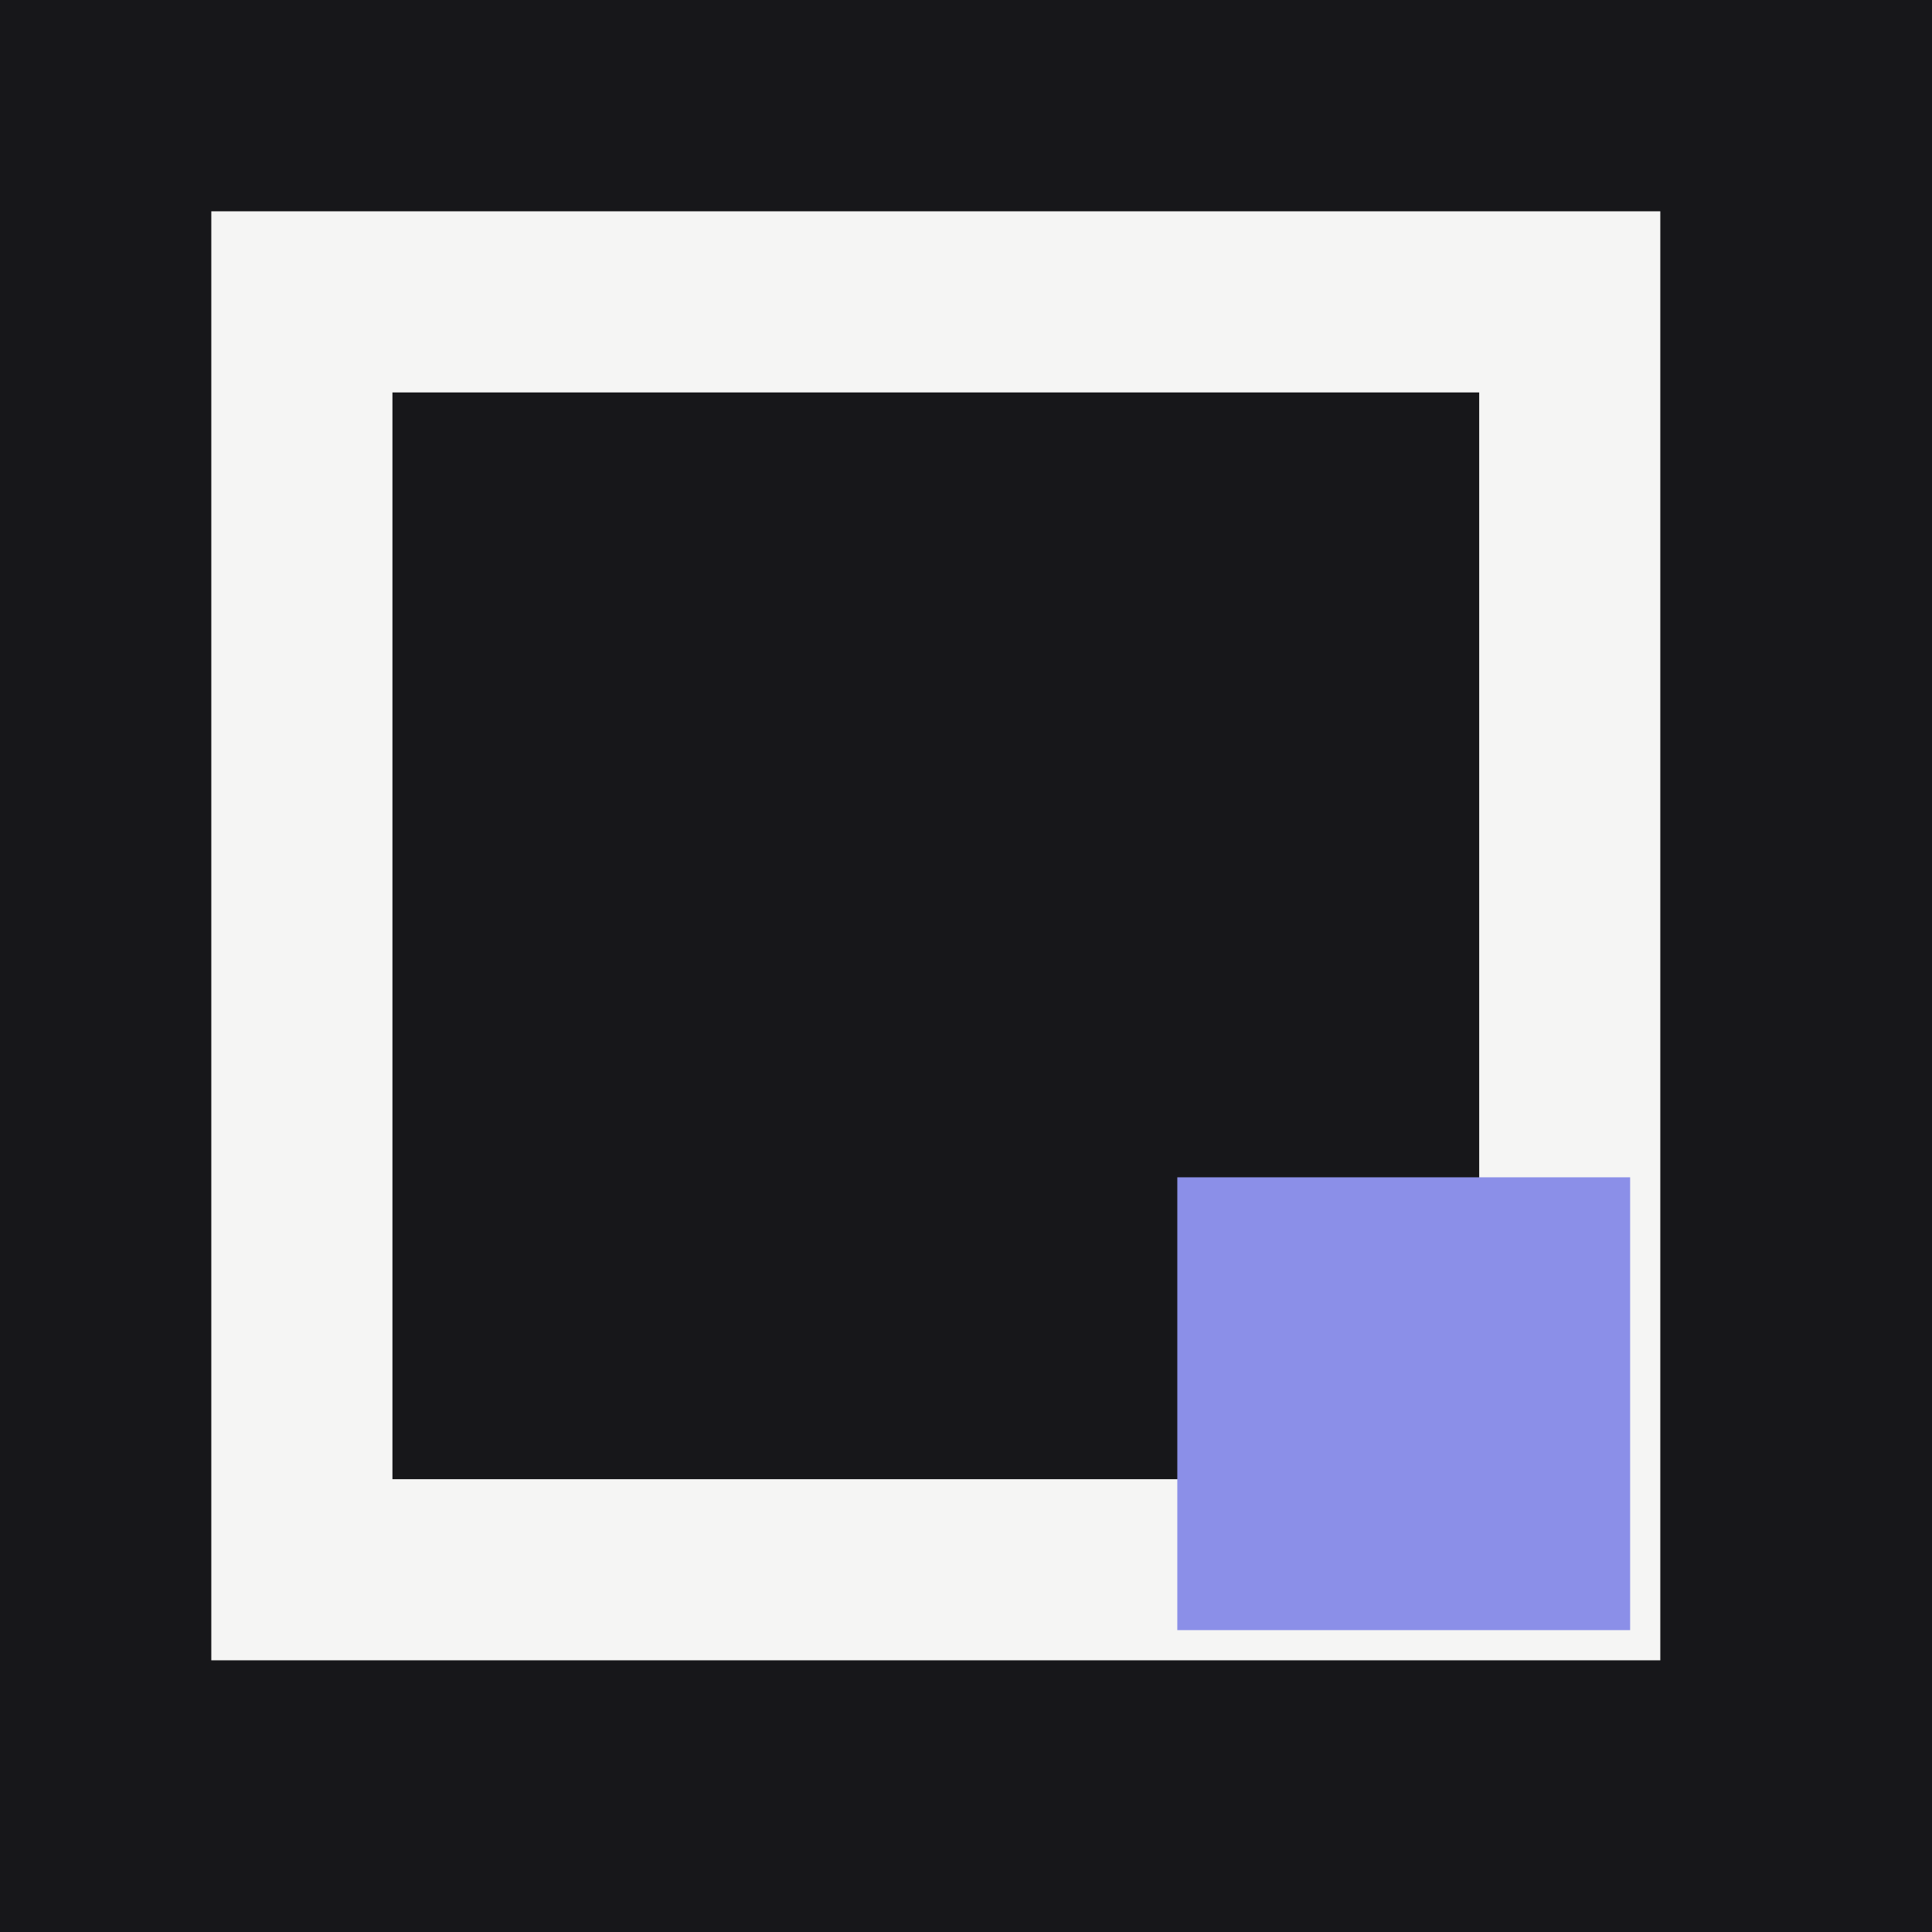
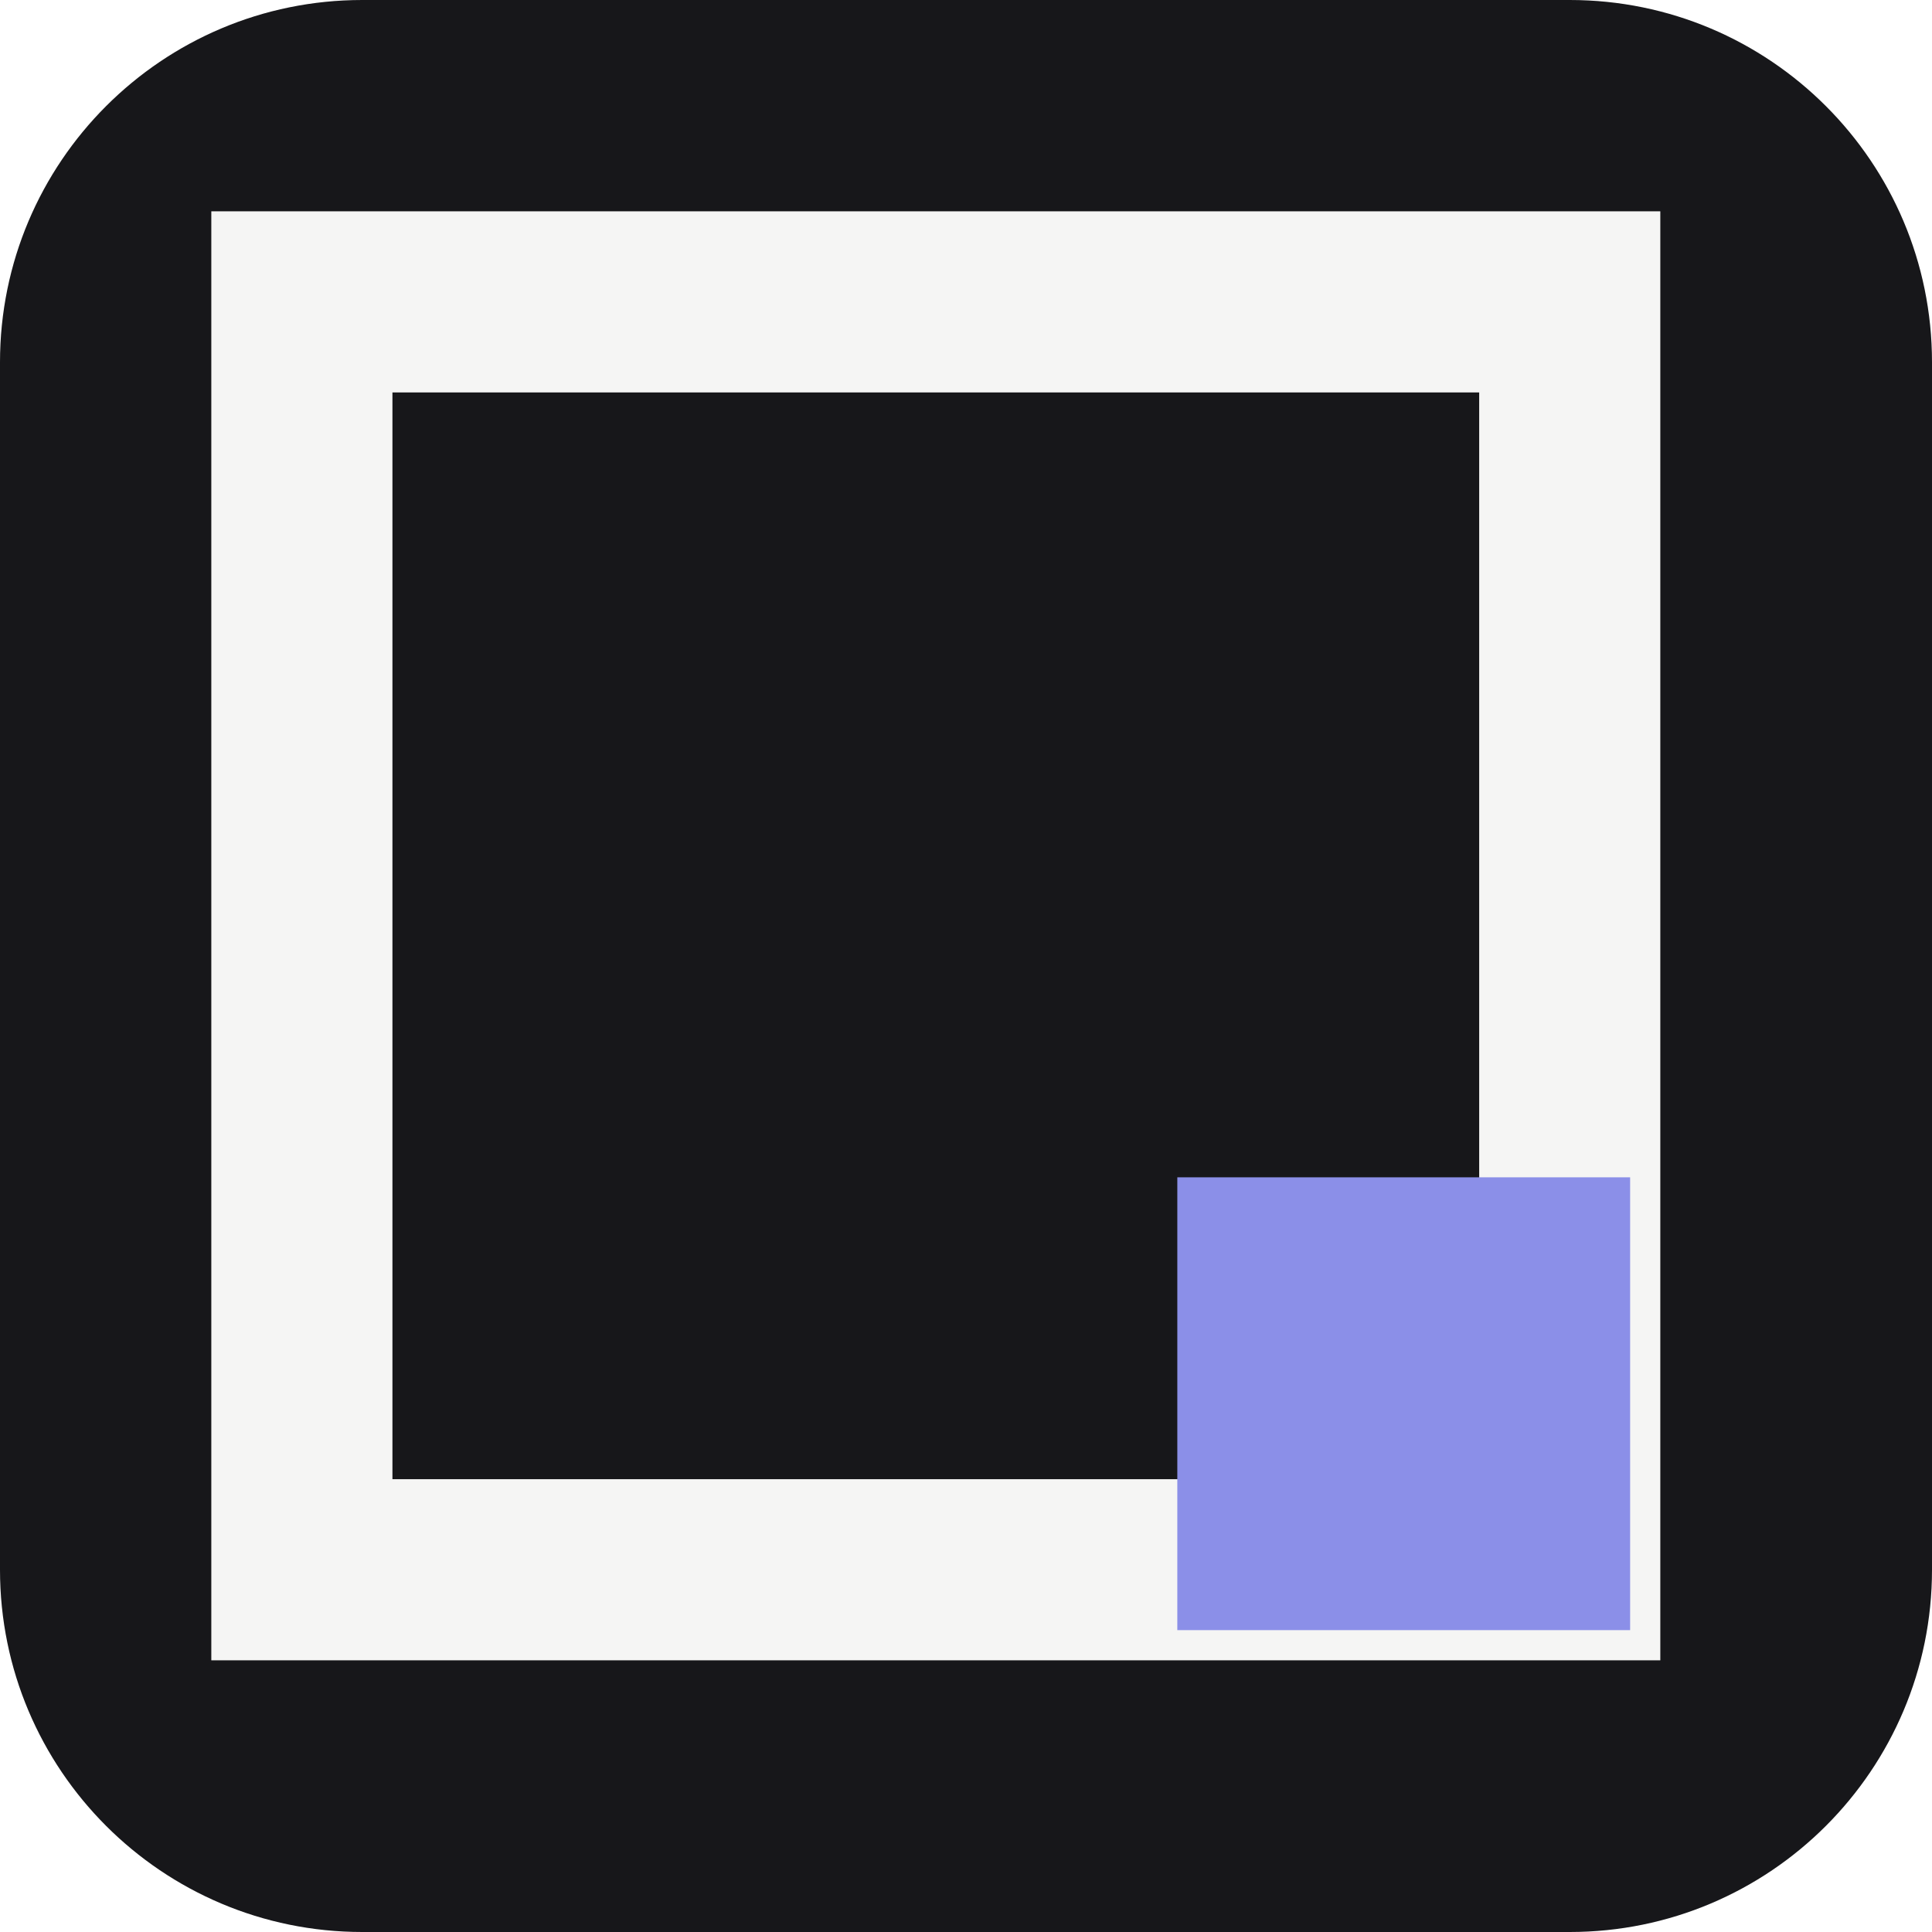
<svg xmlns="http://www.w3.org/2000/svg" viewBox="0 0 32 32">
-   <rect width="32" height="32" fill="#17171a" />
+   <rect width="32" height="32" rx="6" fill="#17171a" />
  <rect x="5" y="5" width="21" height="21" fill="none" stroke="#f5f5f4" stroke-width="3" />
  <rect x="19.5" y="19.5" width="7.5" height="7.5" fill="#8b8fe8" />
</svg>
